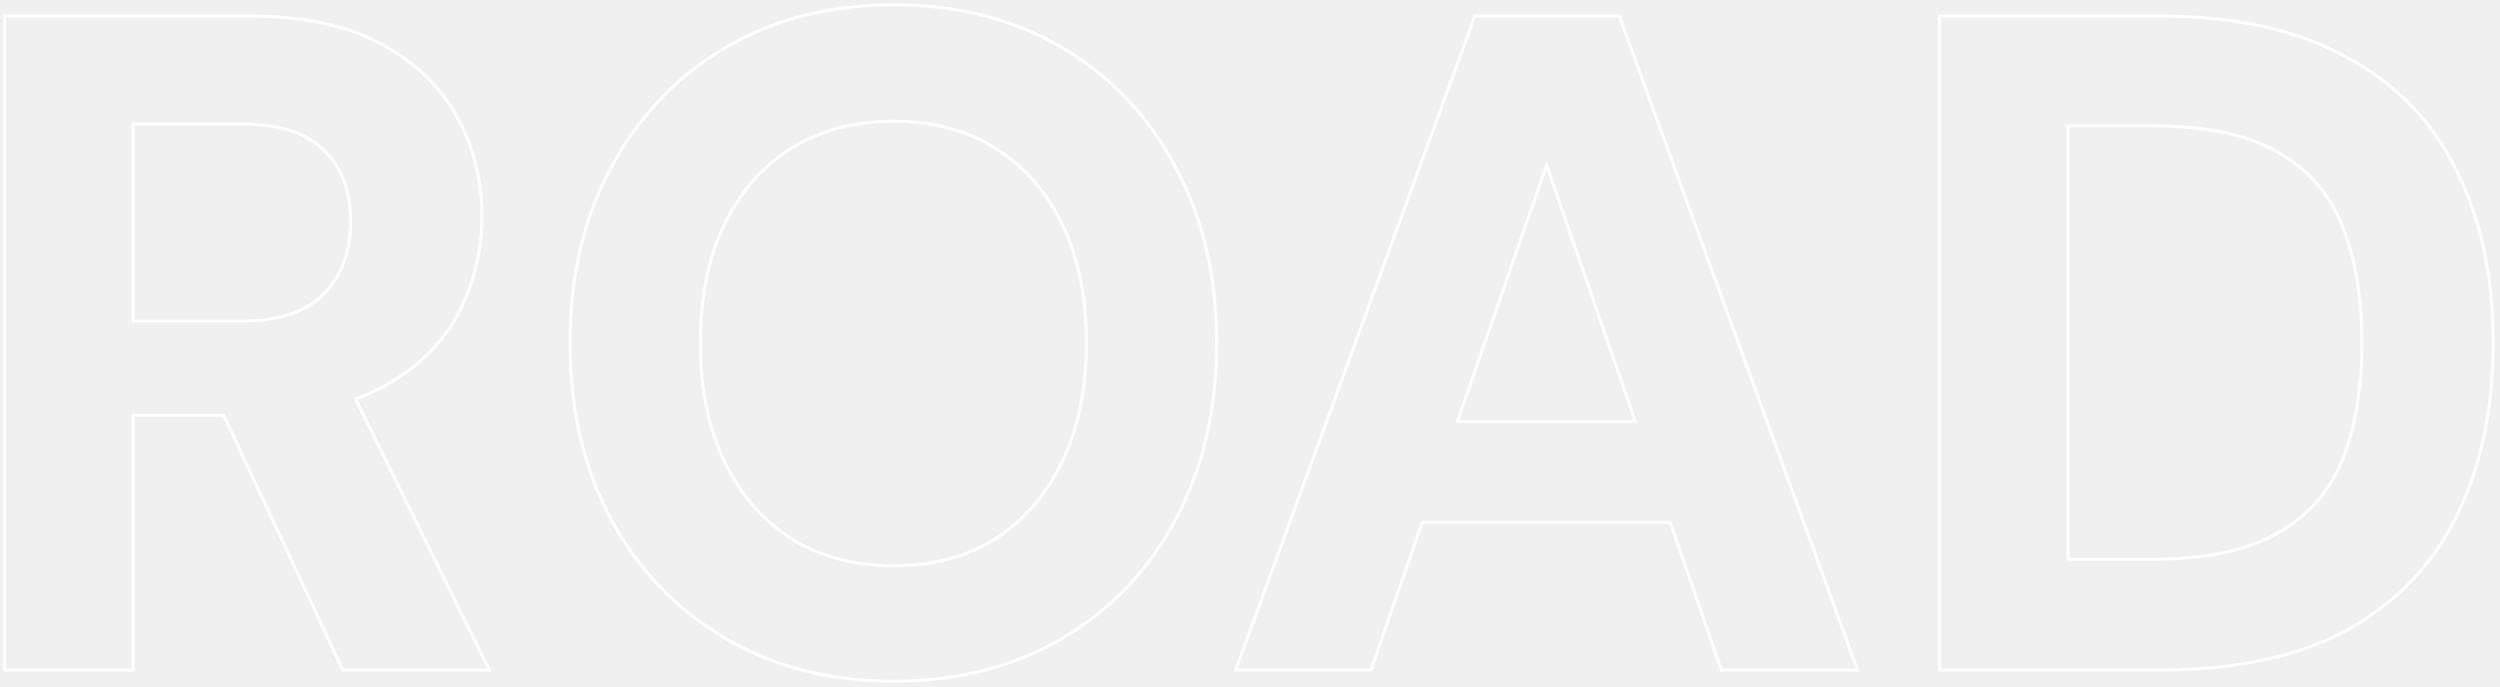
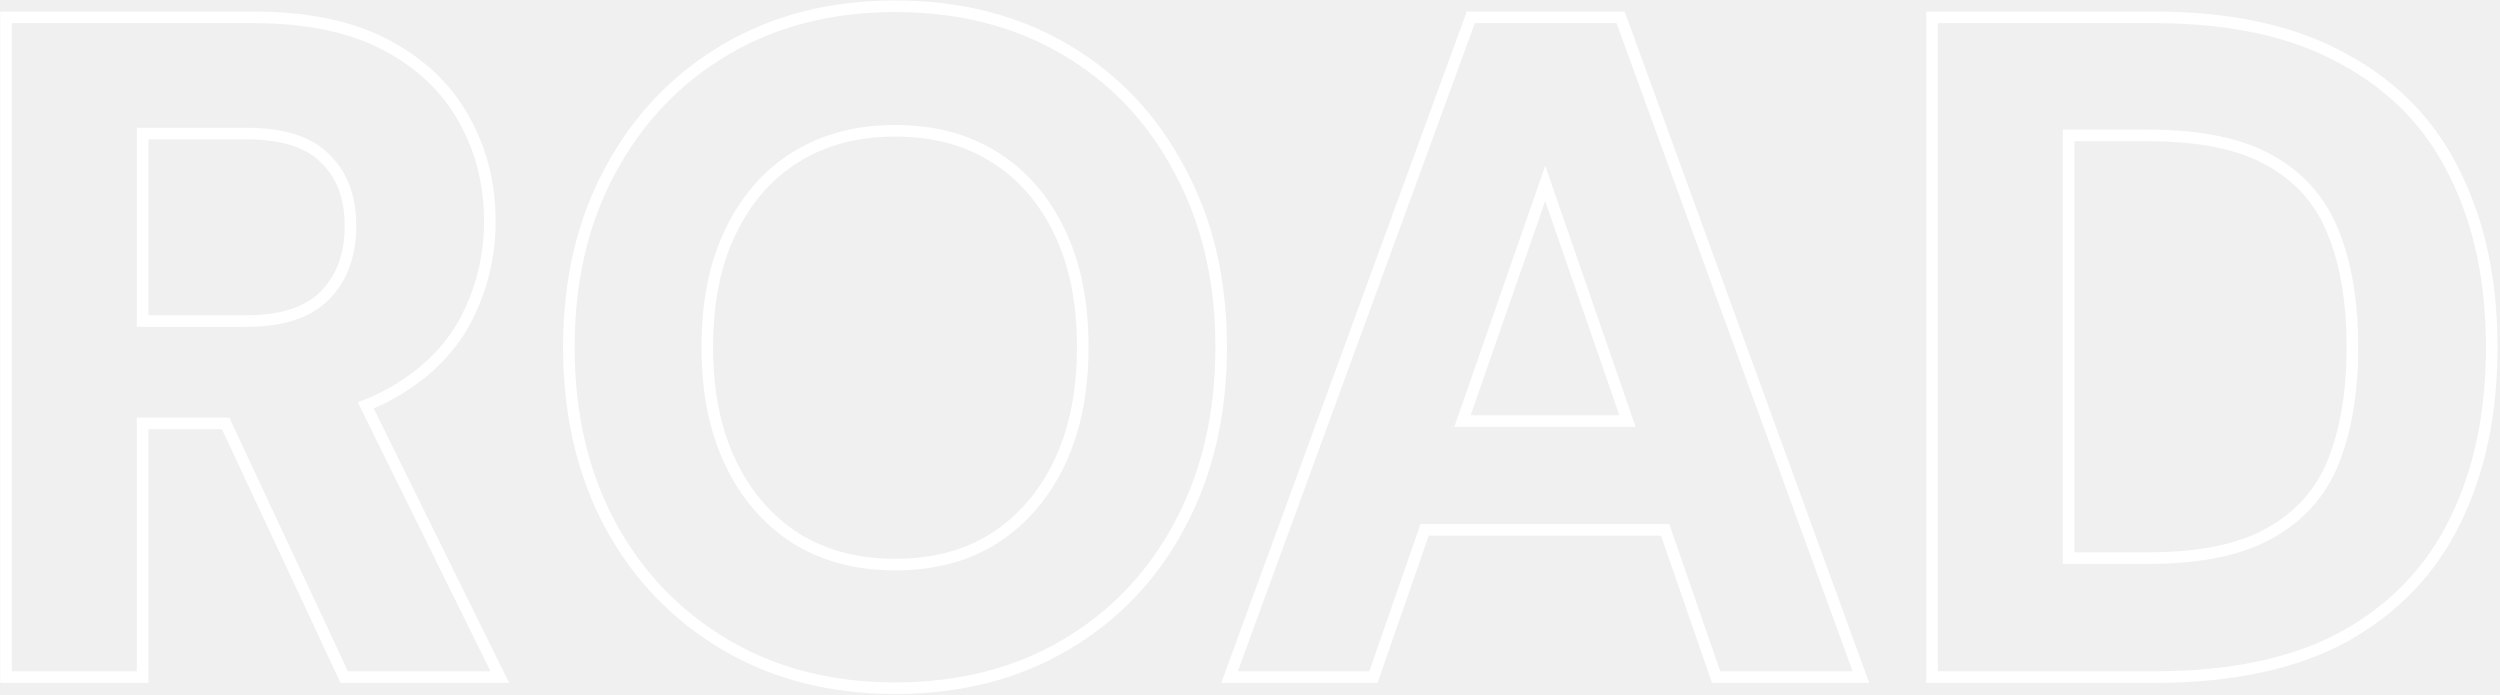
- <svg xmlns="http://www.w3.org/2000/svg" width="430" height="118" viewBox="0 0 430 118" fill="none">
-   <mask id="path-1-outside-1_3_62" maskUnits="userSpaceOnUse" x="0" y="0" width="430" height="118" fill="black">
-     <rect fill="white" width="430" height="118" />
-     <path d="M1.04 115V3H42.8C51.867 3 59.333 4.547 65.2 7.64C71.067 10.733 75.44 14.893 78.32 20.12C81.2 25.24 82.64 30.947 82.64 37.24C82.64 43.213 81.253 48.813 78.48 54.04C75.707 59.16 71.333 63.32 65.36 66.52C59.493 69.613 51.92 71.16 42.64 71.16H22.64V115H1.04ZM59.12 115L36.08 65.72H59.44L83.76 115H59.12ZM22.64 55.48H41.52C48.027 55.48 52.827 53.88 55.92 50.68C59.013 47.48 60.56 43.267 60.56 38.04C60.56 32.813 59.013 28.707 55.92 25.72C52.933 22.627 48.133 21.08 41.52 21.08H22.64V55.48ZM153.658 116.92C142.778 116.92 133.178 114.467 124.858 109.56C116.538 104.653 110.031 97.88 105.338 89.24C100.644 80.493 98.297 70.413 98.297 59C98.297 47.587 100.644 37.56 105.338 28.92C110.031 20.173 116.538 13.347 124.858 8.44C133.178 3.533 142.778 1.08 153.658 1.08C164.644 1.08 174.298 3.533 182.618 8.44C190.938 13.347 197.391 20.173 201.978 28.92C206.671 37.56 209.018 47.587 209.018 59C209.018 70.413 206.671 80.493 201.978 89.24C197.391 97.88 190.938 104.653 182.618 109.56C174.298 114.467 164.644 116.92 153.658 116.92ZM153.658 97.56C160.484 97.56 166.351 96.013 171.258 92.92C176.271 89.72 180.164 85.24 182.938 79.48C185.711 73.72 187.098 66.893 187.098 59C187.098 51 185.711 44.173 182.938 38.52C180.164 32.76 176.271 28.333 171.258 25.24C166.351 22.147 160.484 20.6 153.658 20.6C146.938 20.6 141.071 22.147 136.058 25.24C131.044 28.333 127.151 32.76 124.378 38.52C121.604 44.173 120.218 51 120.218 59C120.218 66.893 121.604 73.72 124.378 79.48C127.151 85.24 131.044 89.72 136.058 92.92C141.071 96.013 146.938 97.56 153.658 97.56ZM212.895 115L253.855 3H278.335L319.135 115H296.255L266.015 27.64L235.615 115H212.895ZM230.975 89.56L236.735 72.76H293.695L299.295 89.56H230.975ZM333.853 115V3H371.293C384.306 3 395.026 5.347 403.453 10.04C411.986 14.627 418.279 21.133 422.333 29.56C426.493 37.88 428.573 47.693 428.573 59C428.573 70.307 426.493 80.173 422.333 88.6C418.279 96.92 412.039 103.427 403.612 108.12C395.186 112.707 384.413 115 371.293 115H333.853ZM355.453 96.44H370.173C379.346 96.44 386.546 94.947 391.773 91.96C397.106 88.973 400.893 84.707 403.133 79.16C405.373 73.507 406.493 66.787 406.493 59C406.493 51.107 405.373 44.387 403.133 38.84C400.893 33.187 397.106 28.867 391.773 25.88C386.546 22.893 379.346 21.4 370.173 21.4H355.453V96.44Z" />
+ <svg xmlns="http://www.w3.org/2000/svg" width="432" height="120" viewBox="0 0 432 120" fill="none">
+   <mask id="path-1-outside-1_3_62" maskUnits="userSpaceOnUse" x="0" y="0" width="432" height="120" fill="black">
+     <rect fill="white" width="432" height="120" />
+     <path d="M2.04 116V4H43.8C52.867 4 60.333 5.547 66.2 8.64C72.067 11.733 76.44 15.893 79.32 21.12C82.2 26.24 83.64 31.947 83.64 38.24C83.64 44.213 82.253 49.813 79.48 55.04C76.707 60.16 72.333 64.32 66.36 67.52C60.493 70.613 52.92 72.16 43.64 72.16H23.64V116H2.04ZM60.12 116L37.08 66.72H60.44L84.76 116H60.12ZM23.64 56.48H42.52C49.027 56.48 53.827 54.88 56.92 51.68C60.013 48.48 61.56 44.267 61.56 39.04C61.56 33.813 60.013 29.707 56.92 26.72C53.933 23.627 49.133 22.08 42.52 22.08H23.64V56.48ZM154.658 117.92C143.778 117.92 134.178 115.467 125.858 110.56C117.538 105.653 111.031 98.88 106.338 90.24C101.644 81.493 99.297 71.413 99.297 60C99.297 48.587 101.644 38.56 106.338 29.92C111.031 21.173 117.538 14.347 125.858 9.44C134.178 4.533 143.778 2.08 154.658 2.08C165.644 2.08 175.298 4.533 183.618 9.44C191.938 14.347 198.391 21.173 202.978 29.92C207.671 38.56 210.018 48.587 210.018 60C210.018 71.413 207.671 81.493 202.978 90.24C198.391 98.88 191.938 105.653 183.618 110.56C175.298 115.467 165.644 117.92 154.658 117.92ZM154.658 98.56C161.484 98.56 167.351 97.013 172.258 93.92C177.271 90.72 181.164 86.24 183.938 80.48C186.711 74.72 188.098 67.893 188.098 60C188.098 52 186.711 45.173 183.938 39.52C181.164 33.76 177.271 29.333 172.258 26.24C167.351 23.147 161.484 21.6 154.658 21.6C147.938 21.6 142.071 23.147 137.058 26.24C132.044 29.333 128.151 33.76 125.378 39.52C122.604 45.173 121.218 52 121.218 60C121.218 67.893 122.604 74.72 125.378 80.48C128.151 86.24 132.044 90.72 137.058 93.92C142.071 97.013 147.938 98.56 154.658 98.56ZM213.895 116L254.855 4H279.335L320.135 116H297.255L267.015 28.64L236.615 116H213.895ZM231.975 90.56L237.735 73.76H294.695L300.295 90.56H231.975ZM334.853 116V4H372.293C385.306 4 396.026 6.347 404.453 11.04C412.986 15.627 419.279 22.133 423.333 30.56C427.493 38.88 429.573 48.693 429.573 60C429.573 71.307 427.493 81.173 423.333 89.6C419.279 97.92 413.039 104.427 404.612 109.12C396.186 113.707 385.413 116 372.293 116H334.853ZM356.453 97.44H371.173C380.346 97.44 387.546 95.947 392.773 92.96C398.106 89.973 401.893 85.707 404.133 80.16C406.373 74.507 407.493 67.787 407.493 60C407.493 52.107 406.373 45.387 404.133 39.84C401.893 34.187 398.106 29.867 392.773 26.88C387.546 23.893 380.346 22.4 371.173 22.4H356.453V97.44Z" />
  </mask>
-   <path d="M1.04 115H0.54V115.5H1.04V115ZM1.04 3V2.5H0.54V3H1.04ZM65.2 7.64L64.967 8.082L65.2 7.64ZM78.32 20.12L77.882 20.361L77.884 20.365L78.32 20.12ZM78.48 54.04L78.92 54.278L78.922 54.274L78.48 54.04ZM65.36 66.52L65.593 66.962L65.596 66.961L65.36 66.52ZM22.64 71.16V70.66H22.14V71.16H22.64ZM22.64 115V115.5H23.14V115H22.64ZM59.12 115L58.667 115.212L58.802 115.5H59.12V115ZM36.08 65.72V65.22H35.294L35.627 65.932L36.08 65.72ZM59.44 65.72L59.888 65.499L59.751 65.22H59.44V65.72ZM83.76 115V115.5H84.564L84.208 114.779L83.76 115ZM22.64 55.48H22.14V55.98H22.64V55.48ZM55.92 50.68L56.279 51.028H56.279L55.92 50.68ZM55.92 25.72L55.56 26.067L55.566 26.074L55.573 26.08L55.92 25.72ZM22.64 21.08V20.58H22.14V21.08H22.64ZM1.54 115V3H0.54V115H1.54ZM1.04 3.5H42.8V2.5H1.04V3.5ZM42.8 3.5C51.814 3.5 59.194 5.038 64.967 8.082L65.433 7.198C59.473 4.055 51.92 2.5 42.8 2.5V3.5ZM64.967 8.082C70.757 11.135 75.054 15.23 77.882 20.361L78.758 19.879C75.826 14.557 71.376 10.331 65.433 7.198L64.967 8.082ZM77.884 20.365C80.719 25.405 82.14 31.026 82.14 37.24H83.14C83.14 30.867 81.681 25.075 78.756 19.875L77.884 20.365ZM82.14 37.24C82.14 43.132 80.773 48.652 78.038 53.806L78.922 54.274C81.734 48.975 83.14 43.294 83.14 37.24H82.14ZM78.04 53.802C75.321 58.822 71.025 62.918 65.124 66.079L65.596 66.961C71.641 63.722 76.093 59.498 78.92 54.278L78.04 53.802ZM65.127 66.078C59.355 69.121 51.869 70.66 42.64 70.66V71.66C51.971 71.66 59.632 70.106 65.593 66.962L65.127 66.078ZM42.64 70.66H22.64V71.66H42.64V70.66ZM22.14 71.16V115H23.14V71.16H22.14ZM22.64 114.5H1.04V115.5H22.64V114.5ZM59.573 114.788L36.533 65.508L35.627 65.932L58.667 115.212L59.573 114.788ZM36.08 66.22H59.44V65.22H36.08V66.22ZM58.992 65.941L83.312 115.221L84.208 114.779L59.888 65.499L58.992 65.941ZM83.76 114.5H59.12V115.5H83.76V114.5ZM22.64 55.98H41.52V54.98H22.64V55.98ZM41.52 55.98C48.099 55.98 53.056 54.362 56.279 51.028L55.56 50.333C52.598 53.398 47.954 54.98 41.52 54.98V55.98ZM56.279 51.028C59.478 47.718 61.06 43.372 61.06 38.04H60.06C60.06 43.161 58.548 47.242 55.56 50.333L56.279 51.028ZM61.06 38.04C61.06 32.709 59.479 28.461 56.267 25.36L55.573 26.08C58.548 28.952 60.06 32.918 60.06 38.04H61.06ZM56.28 25.373C53.158 22.14 48.197 20.58 41.52 20.58V21.58C48.069 21.58 52.708 23.113 55.56 26.067L56.28 25.373ZM41.52 20.58H22.64V21.58H41.52V20.58ZM22.14 21.08V55.48H23.14V21.08H22.14ZM124.857 109.56L124.604 109.991L124.857 109.56ZM105.338 89.24L104.897 89.476L104.898 89.479L105.338 89.24ZM105.338 28.92L105.777 29.159L105.778 29.156L105.338 28.92ZM182.618 8.44L182.364 8.871L182.618 8.44ZM201.978 28.92L201.535 29.152L201.538 29.159L201.978 28.92ZM201.978 89.24L201.537 89.004L201.536 89.006L201.978 89.24ZM182.618 109.56L182.364 109.129L182.618 109.56ZM171.258 92.92L171.524 93.343L171.527 93.341L171.258 92.92ZM182.938 79.48L183.388 79.697L182.938 79.48ZM182.938 38.52L182.487 38.737L182.489 38.74L182.938 38.52ZM171.258 25.24L170.991 25.663L170.995 25.666L171.258 25.24ZM136.057 25.24L135.795 24.814L136.057 25.24ZM124.378 38.52L124.826 38.74L124.828 38.737L124.378 38.52ZM124.378 79.48L123.927 79.697L124.378 79.48ZM136.057 92.92L135.788 93.341L135.795 93.346L136.057 92.92ZM153.658 116.42C142.855 116.42 133.345 113.985 125.111 109.129L124.604 109.991C133.01 114.948 142.7 117.42 153.658 117.42V116.42ZM125.111 109.129C116.871 104.27 110.428 97.563 105.777 89.001L104.898 89.479C109.634 98.197 116.204 105.037 124.604 109.991L125.111 109.129ZM105.778 89.004C101.129 80.34 98.797 70.343 98.797 59H97.797C97.797 70.483 100.159 80.647 104.897 89.476L105.778 89.004ZM98.797 59C98.797 47.657 101.129 37.714 105.777 29.159L104.898 28.681C100.159 37.406 97.797 47.517 97.797 59H98.797ZM105.778 29.156C110.429 20.488 116.873 13.729 125.111 8.871L124.604 8.009C116.202 12.964 109.632 19.859 104.897 28.684L105.778 29.156ZM125.111 8.871C133.345 4.015 142.855 1.58 153.658 1.58V0.58C142.7 0.58 133.01 3.052 124.604 8.009L125.111 8.871ZM153.658 1.58C164.567 1.58 174.131 4.015 182.364 8.871L182.871 8.009C174.464 3.051 164.721 0.58 153.658 0.58V1.58ZM182.364 8.871C190.601 13.729 196.99 20.486 201.535 29.152L202.42 28.688C197.791 19.861 191.274 12.964 182.871 8.009L182.364 8.871ZM201.538 29.159C206.186 37.714 208.518 47.657 208.518 59H209.518C209.518 47.517 207.156 37.406 202.417 28.681L201.538 29.159ZM208.518 59C208.518 70.343 206.186 80.34 201.537 89.004L202.418 89.476C207.156 80.647 209.518 70.483 209.518 59H208.518ZM201.536 89.006C196.992 97.565 190.603 104.27 182.364 109.129L182.871 109.991C191.272 105.037 197.79 98.195 202.419 89.474L201.536 89.006ZM182.364 109.129C174.131 113.985 164.567 116.42 153.658 116.42V117.42C164.721 117.42 174.464 114.949 182.871 109.991L182.364 109.129ZM153.658 98.06C160.562 98.06 166.524 96.495 171.524 93.343L170.991 92.497C166.177 95.532 160.407 97.06 153.658 97.06V98.06ZM171.527 93.341C176.624 90.088 180.577 85.534 183.388 79.697L182.487 79.263C179.751 84.946 175.918 89.352 170.988 92.499L171.527 93.341ZM183.388 79.697C186.201 73.855 187.598 66.951 187.598 59H186.598C186.598 66.835 185.221 73.585 182.487 79.263L183.388 79.697ZM187.598 59C187.598 50.944 186.201 44.038 183.386 38.3L182.489 38.74C185.22 44.309 186.598 51.056 186.598 59H187.598ZM183.388 38.303C180.577 32.465 176.622 27.962 171.52 24.814L170.995 25.666C175.92 28.704 179.751 33.055 182.487 38.737L183.388 38.303ZM171.524 24.817C166.524 21.665 160.562 20.1 153.658 20.1V21.1C160.407 21.1 166.177 22.628 170.991 25.663L171.524 24.817ZM153.658 20.1C146.858 20.1 140.898 21.666 135.795 24.814L136.32 25.666C141.244 22.627 147.017 21.1 153.658 21.1V20.1ZM135.795 24.814C130.693 27.962 126.738 32.465 123.927 38.303L124.828 38.737C127.564 33.055 131.395 28.704 136.32 25.666L135.795 24.814ZM123.929 38.3C121.114 44.038 119.717 50.944 119.717 59H120.717C120.717 51.056 122.095 44.309 124.826 38.74L123.929 38.3ZM119.717 59C119.717 66.951 121.114 73.855 123.927 79.697L124.828 79.263C122.094 73.585 120.717 66.835 120.717 59H119.717ZM123.927 79.697C126.738 85.534 130.691 90.088 135.788 93.341L136.327 92.499C131.397 89.352 127.564 84.946 124.828 79.263L123.927 79.697ZM135.795 93.346C140.898 96.494 146.858 98.06 153.658 98.06V97.06C147.017 97.06 141.244 95.533 136.32 92.495L135.795 93.346ZM212.895 115L212.425 114.828L212.18 115.5H212.895V115ZM253.855 3V2.5H253.505L253.385 2.828L253.855 3ZM278.335 3L278.805 2.829L278.685 2.5H278.335V3ZM319.135 115V115.5H319.849L319.605 114.829L319.135 115ZM296.255 115L295.783 115.164L295.899 115.5H296.255V115ZM266.015 27.64L266.487 27.476L266.016 26.115L265.543 27.476L266.015 27.64ZM235.615 115V115.5H235.97L236.087 115.164L235.615 115ZM230.975 89.56L230.502 89.398L230.275 90.06H230.975V89.56ZM236.735 72.76V72.26H236.378L236.262 72.598L236.735 72.76ZM293.695 72.76L294.169 72.602L294.055 72.26H293.695V72.76ZM299.295 89.56V90.06H299.989L299.769 89.402L299.295 89.56ZM213.365 115.172L254.325 3.172L253.385 2.828L212.425 114.828L213.365 115.172ZM253.855 3.5H278.335V2.5H253.855V3.5ZM277.865 3.171L318.665 115.171L319.605 114.829L278.805 2.829L277.865 3.171ZM319.135 114.5H296.255V115.5H319.135V114.5ZM296.728 114.836L266.487 27.476L265.543 27.804L295.783 115.164L296.728 114.836ZM265.543 27.476L235.143 114.836L236.087 115.164L266.487 27.804L265.543 27.476ZM235.615 114.5H212.895V115.5H235.615V114.5ZM231.448 89.722L237.208 72.922L236.262 72.598L230.502 89.398L231.448 89.722ZM236.735 73.26H293.695V72.26H236.735V73.26ZM293.221 72.918L298.821 89.718L299.769 89.402L294.169 72.602L293.221 72.918ZM299.295 89.06H230.975V90.06H299.295V89.06ZM333.853 115H333.353V115.5H333.853V115ZM333.853 3V2.5H333.353V3H333.853ZM403.453 10.04L403.209 10.477L403.216 10.48L403.453 10.04ZM422.333 29.56L421.882 29.777L421.885 29.784L422.333 29.56ZM422.333 88.6L421.884 88.379L421.883 88.381L422.333 88.6ZM403.612 108.12L403.852 108.559L403.856 108.557L403.612 108.12ZM355.453 96.44H354.953V96.94H355.453V96.44ZM391.772 91.96L391.528 91.524L391.524 91.526L391.772 91.96ZM403.133 79.16L403.596 79.347L403.597 79.344L403.133 79.16ZM403.133 38.84L402.668 39.024L402.669 39.027L403.133 38.84ZM391.772 25.88L391.524 26.314L391.528 26.316L391.772 25.88ZM355.453 21.4V20.9H354.953V21.4H355.453ZM334.353 115V3H333.353V115H334.353ZM333.853 3.5H371.293V2.5H333.853V3.5ZM371.293 3.5C384.249 3.5 394.878 5.837 403.209 10.477L403.696 9.603C395.173 4.856 384.362 2.5 371.293 2.5V3.5ZM403.216 10.48C411.66 15.019 417.876 21.449 421.882 29.777L422.783 29.343C418.682 20.818 412.312 14.234 403.689 9.6L403.216 10.48ZM421.885 29.784C426.004 38.021 428.073 47.755 428.073 59H429.073C429.073 47.632 426.981 37.739 422.78 29.336L421.885 29.784ZM428.073 59C428.073 70.245 426.004 80.033 421.884 88.379L422.781 88.821C426.981 80.313 429.073 70.368 429.073 59H428.073ZM421.883 88.381C417.876 96.605 411.71 103.037 403.369 107.683L403.856 108.557C412.368 103.816 418.682 97.235 422.782 88.819L421.883 88.381ZM403.373 107.681C395.042 112.216 384.358 114.5 371.293 114.5V115.5C384.467 115.5 395.33 113.198 403.852 108.559L403.373 107.681ZM371.293 114.5H333.853V115.5H371.293V114.5ZM355.453 96.94H370.172V95.94H355.453V96.94ZM370.172 96.94C379.391 96.94 386.689 95.441 392.021 92.394L391.524 91.526C386.403 94.453 379.301 95.94 370.172 95.94V96.94ZM392.017 92.396C397.447 89.355 401.312 85.002 403.596 79.347L402.669 78.973C400.473 84.411 396.765 88.591 391.528 91.524L392.017 92.396ZM403.597 79.344C405.866 73.618 406.992 66.833 406.992 59H405.992C405.992 66.74 404.879 73.395 402.668 78.976L403.597 79.344ZM406.992 59C406.992 51.062 405.866 44.275 403.596 38.653L402.669 39.027C404.879 44.499 405.992 51.151 405.992 59H406.992ZM403.597 38.656C401.315 32.895 397.45 28.486 392.017 25.444L391.528 26.316C396.762 29.247 400.47 33.478 402.668 39.024L403.597 38.656ZM392.021 25.446C386.689 22.399 379.391 20.9 370.172 20.9V21.9C379.301 21.9 386.403 23.387 391.524 26.314L392.021 25.446ZM370.172 20.9H355.453V21.9H370.172V20.9ZM354.953 21.4V96.44H355.953V21.4H354.953Z" fill="white" mask="url(#path-1-outside-1_3_62)" />
+   <path d="M2.04 116H0.04V118H2.04V116ZM2.04 4V2H0.04V4H2.04ZM66.2 8.64L65.267 10.409L66.2 8.64ZM79.32 21.12L77.568 22.085L77.573 22.093L77.577 22.101L79.32 21.12ZM79.48 55.04L81.239 55.993L81.243 55.985L81.247 55.977L79.48 55.04ZM66.36 67.52L67.293 69.289L67.304 69.283L66.36 67.52ZM23.64 72.16V70.16H21.64V72.16H23.64ZM23.64 116V118H25.64V116H23.64ZM60.12 116L58.308 116.847L58.847 118H60.12V116ZM37.08 66.72V64.72H33.937L35.268 67.567L37.08 66.72ZM60.44 66.72L62.233 65.835L61.683 64.72H60.44V66.72ZM84.76 116V118H87.977L86.553 115.115L84.76 116ZM23.64 56.48H21.64V58.48H23.64V56.48ZM56.92 51.68L58.358 53.07L56.92 51.68ZM56.92 26.72L55.481 28.109L55.506 28.134L55.531 28.159L56.92 26.72ZM23.64 22.08V20.08H21.64V22.08H23.64ZM4.04 116V4H0.04V116H4.04ZM2.04 6H43.8V2H2.04V6ZM43.8 6C52.655 6 59.774 7.513 65.267 10.409L67.133 6.871C60.893 3.581 53.078 2 43.8 2V6ZM65.267 10.409C70.828 13.341 74.898 17.238 77.568 22.085L81.072 20.155C77.983 14.548 73.305 10.125 67.133 6.871L65.267 10.409ZM77.577 22.101C80.276 26.9 81.64 32.265 81.64 38.24H85.64C85.64 31.628 84.124 25.58 81.063 20.14L77.577 22.101ZM81.64 38.24C81.64 43.89 80.332 49.167 77.713 54.103L81.247 55.977C84.175 50.459 85.64 44.537 85.64 38.24H81.64ZM77.721 54.087C75.163 58.81 71.102 62.711 65.416 65.757L67.304 69.283C73.565 65.929 78.25 61.51 81.239 55.993L77.721 54.087ZM65.427 65.751C59.94 68.644 52.717 70.16 43.64 70.16V74.16C53.123 74.16 61.047 72.582 67.293 69.289L65.427 65.751ZM43.64 70.16H23.64V74.16H43.64V70.16ZM21.64 72.16V116H25.64V72.16H21.64ZM23.64 114H2.04V118H23.64V114ZM61.932 115.153L38.892 65.873L35.268 67.567L58.308 116.847L61.932 115.153ZM37.08 68.72H60.44V64.72H37.08V68.72ZM58.647 67.605L82.966 116.885L86.553 115.115L62.233 65.835L58.647 67.605ZM84.76 114H60.12V118H84.76V114ZM23.64 58.48H42.52V54.48H23.64V58.48ZM42.52 58.48C49.318 58.48 54.743 56.81 58.358 53.07L55.482 50.29C52.91 52.95 48.736 54.48 42.52 54.48V58.48ZM58.358 53.07C61.874 49.433 63.56 44.688 63.56 39.04H59.56C59.56 43.845 58.153 47.527 55.482 50.29L58.358 53.07ZM63.56 39.04C63.56 33.396 61.875 28.724 58.309 25.281L55.531 28.159C58.152 30.69 59.56 34.231 59.56 39.04H63.56ZM58.359 25.331C54.834 21.68 49.389 20.08 42.52 20.08V24.08C48.878 24.08 53.033 25.573 55.481 28.109L58.359 25.331ZM42.52 20.08H23.64V24.08H42.52V20.08ZM21.64 22.08V56.48H25.64V22.08H21.64ZM125.857 110.56L124.842 112.283L125.857 110.56ZM106.338 90.24L104.575 91.186L104.58 91.195L106.338 90.24ZM106.338 29.92L108.095 30.875L108.1 30.866L106.338 29.92ZM183.618 9.44L182.602 11.163L183.618 9.44ZM202.978 29.92L201.206 30.849L201.213 30.862L201.22 30.875L202.978 29.92ZM202.978 90.24L201.215 89.294L201.211 89.302L202.978 90.24ZM183.618 110.56L182.602 108.837L183.618 110.56ZM172.258 93.92L173.324 95.612L173.334 95.606L172.258 93.92ZM183.938 80.48L185.74 81.348L183.938 80.48ZM183.938 39.52L182.135 40.388L182.139 40.394L182.142 40.401L183.938 39.52ZM172.258 26.24L171.191 27.932L171.199 27.937L171.207 27.942L172.258 26.24ZM137.057 26.24L136.007 24.538H136.007L137.057 26.24ZM125.378 39.52L127.173 40.401L127.176 40.394L127.18 40.388L125.378 39.52ZM125.378 80.48L123.576 81.348L125.378 80.48ZM137.057 93.92L135.981 95.606L135.994 95.614L136.007 95.622L137.057 93.92ZM154.658 115.92C144.089 115.92 134.848 113.54 126.873 108.837L124.842 112.283C133.507 117.393 143.466 119.92 154.658 119.92V115.92ZM126.873 108.837C118.872 104.118 112.619 97.613 108.095 89.285L104.58 91.195C109.443 100.147 116.203 107.189 124.842 112.283L126.873 108.837ZM108.1 89.294C103.584 80.879 101.298 71.133 101.298 60H97.297C97.297 71.694 99.704 82.107 104.575 91.186L108.1 89.294ZM101.298 60C101.298 48.866 103.585 39.178 108.095 30.875L104.58 28.965C99.704 37.942 97.297 48.307 97.297 60H101.298ZM108.1 30.866C112.625 22.432 118.878 15.878 126.873 11.163L124.842 7.717C116.197 12.815 109.436 19.915 104.575 28.974L108.1 30.866ZM126.873 11.163C134.848 6.46 144.089 4.08 154.658 4.08V0.08C143.466 0.08 133.507 2.607 124.842 7.717L126.873 11.163ZM154.658 4.08C165.337 4.08 174.63 6.461 182.602 11.163L184.633 7.717C175.965 2.605 165.951 0.08 154.658 0.08V4.08ZM182.602 11.163C190.593 15.876 196.788 22.424 201.206 30.849L204.749 28.991C199.993 19.922 193.282 12.818 184.633 7.717L182.602 11.163ZM201.22 30.875C205.73 39.178 208.018 48.866 208.018 60H212.018C212.018 48.307 209.611 37.942 204.735 28.965L201.22 30.875ZM208.018 60C208.018 71.133 205.731 80.879 201.215 89.294L204.74 91.186C209.611 82.107 212.018 71.694 212.018 60H208.018ZM201.211 89.302C196.795 97.621 190.6 104.121 182.602 108.837L184.633 112.283C193.276 107.186 199.987 100.139 204.744 91.178L201.211 89.302ZM182.602 108.837C174.63 113.539 165.337 115.92 154.658 115.92V119.92C165.951 119.92 175.965 117.395 184.633 112.283L182.602 108.837ZM154.658 100.56C161.794 100.56 168.045 98.94 173.324 95.612L171.191 92.228C166.656 95.087 161.174 96.56 154.658 96.56V100.56ZM173.334 95.606C178.684 92.191 182.817 87.416 185.74 81.348L182.135 79.612C179.511 85.064 175.858 89.249 171.181 92.234L173.334 95.606ZM185.74 81.348C188.67 75.261 190.098 68.125 190.098 60H186.098C186.098 67.662 184.752 74.179 182.135 79.612L185.74 81.348ZM190.098 60C190.098 51.775 188.672 44.63 185.733 38.639L182.142 40.401C184.749 45.716 186.098 52.225 186.098 60H190.098ZM185.74 38.652C182.815 32.579 178.674 27.849 173.308 24.538L171.207 27.942C175.868 30.818 179.513 34.941 182.135 40.388L185.74 38.652ZM173.324 24.548C168.045 21.22 161.794 19.6 154.658 19.6V23.6C161.174 23.6 166.656 25.073 171.191 27.932L173.324 24.548ZM154.658 19.6C147.62 19.6 141.379 21.224 136.007 24.538L138.108 27.942C142.763 25.07 148.255 23.6 154.658 23.6V19.6ZM136.007 24.538C130.641 27.849 126.5 32.579 123.576 38.652L127.18 40.388C129.802 34.941 133.447 30.818 138.108 27.942L136.007 24.538ZM123.582 38.639C120.643 44.63 119.217 51.775 119.217 60H123.217C123.217 52.225 124.566 45.716 127.173 40.401L123.582 38.639ZM119.217 60C119.217 68.125 120.645 75.261 123.576 81.348L127.18 79.612C124.563 74.179 123.217 67.662 123.217 60H119.217ZM123.576 81.348C126.498 87.416 130.631 92.191 135.981 95.606L138.134 92.234C133.457 89.249 129.804 85.064 127.18 79.612L123.576 81.348ZM136.007 95.622C141.379 98.936 147.62 100.56 154.658 100.56V96.56C148.255 96.56 142.763 95.09 138.108 92.218L136.007 95.622ZM213.895 116L212.017 115.313L211.034 118H213.895V116ZM254.855 4V2H253.457L252.977 3.313L254.855 4ZM279.335 4L281.214 3.315L280.735 2H279.335V4ZM320.135 116V118H322.992L322.014 115.315L320.135 116ZM297.255 116L295.365 116.654L295.831 118H297.255V116ZM267.015 28.64L268.905 27.986L267.02 22.54L265.126 27.983L267.015 28.64ZM236.615 116V118H238.037L238.504 116.657L236.615 116ZM231.975 90.56L230.083 89.911L229.175 92.56H231.975V90.56ZM237.735 73.76V71.76H236.306L235.843 73.111L237.735 73.76ZM294.695 73.76L296.592 73.127L296.137 71.76H294.695V73.76ZM300.295 90.56V92.56H303.07L302.192 89.927L300.295 90.56ZM215.773 116.687L256.733 4.687L252.977 3.313L212.017 115.313L215.773 116.687ZM254.855 6H279.335V2H254.855V6ZM277.456 4.685L318.256 116.685L322.014 115.315L281.214 3.315L277.456 4.685ZM320.135 114H297.255V118H320.135V114ZM299.145 115.346L268.905 27.986L265.125 29.294L295.365 116.654L299.145 115.346ZM265.126 27.983L234.726 115.343L238.504 116.657L268.904 29.297L265.126 27.983ZM236.615 114H213.895V118H236.615V114ZM233.867 91.209L239.627 74.409L235.843 73.111L230.083 89.911L233.867 91.209ZM237.735 75.76H294.695V71.76H237.735V75.76ZM292.798 74.392L298.398 91.192L302.192 89.927L296.592 73.127L292.798 74.392ZM300.295 88.56H231.975V92.56H300.295V88.56ZM334.853 116H332.853V118H334.853V116ZM334.853 4V2H332.853V4H334.853ZM404.453 11.04L403.479 12.787L403.492 12.795L403.506 12.802L404.453 11.04ZM423.333 30.56L421.53 31.427L421.537 31.441L421.544 31.454L423.333 30.56ZM423.333 89.6L421.539 88.715L421.535 88.724L423.333 89.6ZM404.612 109.12L405.569 110.877L405.577 110.872L405.586 110.867L404.612 109.12ZM356.453 97.44H354.453V99.44H356.453V97.44ZM392.772 92.96L391.795 91.215L391.788 91.219L391.78 91.224L392.772 92.96ZM404.133 80.16L405.987 80.909L405.992 80.897L404.133 80.16ZM404.133 39.84L402.273 40.577L402.278 40.589L404.133 39.84ZM392.772 26.88L391.78 28.616L391.788 28.621L391.795 28.625L392.772 26.88ZM356.453 22.4V20.4H354.453V22.4H356.453ZM336.853 116V4H332.853V116H336.853ZM334.853 6H372.293V2H334.853V6ZM372.293 6C385.079 6 395.436 8.308 403.479 12.787L405.426 9.293C396.615 4.386 385.532 2 372.293 2V6ZM403.506 12.802C411.681 17.196 417.667 23.396 421.53 31.427L425.135 29.693C420.891 20.871 414.291 14.058 405.399 9.278L403.506 12.802ZM421.544 31.454C425.538 39.443 427.573 48.938 427.573 60H431.573C431.573 48.449 429.447 38.317 425.121 29.666L421.544 31.454ZM427.573 60C427.573 71.061 425.538 80.614 421.539 88.715L425.126 90.485C429.447 81.733 431.573 71.552 431.573 60H427.573ZM421.535 88.724C417.668 96.66 411.724 102.87 403.639 107.373L405.586 110.867C414.354 105.984 420.89 99.18 425.13 90.476L421.535 88.724ZM403.656 107.363C395.611 111.742 385.196 114 372.293 114V118C385.629 118 396.761 115.671 405.569 110.877L403.656 107.363ZM372.293 114H334.853V118H372.293V114ZM356.453 99.44H371.172V95.44H356.453V99.44ZM371.172 99.44C380.526 99.44 388.118 97.923 393.765 94.697L391.78 91.224C386.974 93.97 380.165 95.44 371.172 95.44V99.44ZM393.75 94.705C399.471 91.501 403.572 86.888 405.987 80.909L402.278 79.411C400.213 84.526 396.741 88.445 391.795 91.215L393.75 94.705ZM405.992 80.897C408.347 74.953 409.492 67.971 409.492 60H405.492C405.492 67.602 404.398 74.06 402.273 79.423L405.992 80.897ZM409.492 60C409.492 51.928 408.348 44.938 405.987 39.091L402.278 40.589C404.397 45.835 405.492 52.286 405.492 60H409.492ZM405.992 39.103C403.582 33.02 399.482 28.345 393.75 25.135L391.795 28.625C396.73 31.388 400.203 35.353 402.273 40.577L405.992 39.103ZM393.765 25.143C388.118 21.917 380.526 20.4 371.172 20.4V24.4C380.165 24.4 386.974 25.87 391.78 28.616L393.765 25.143ZM371.172 20.4H356.453V24.4H371.172V20.4ZM354.453 22.4V97.44H358.453V22.4H354.453Z" fill="white" mask="url(#path-1-outside-1_3_62)" />
</svg>
